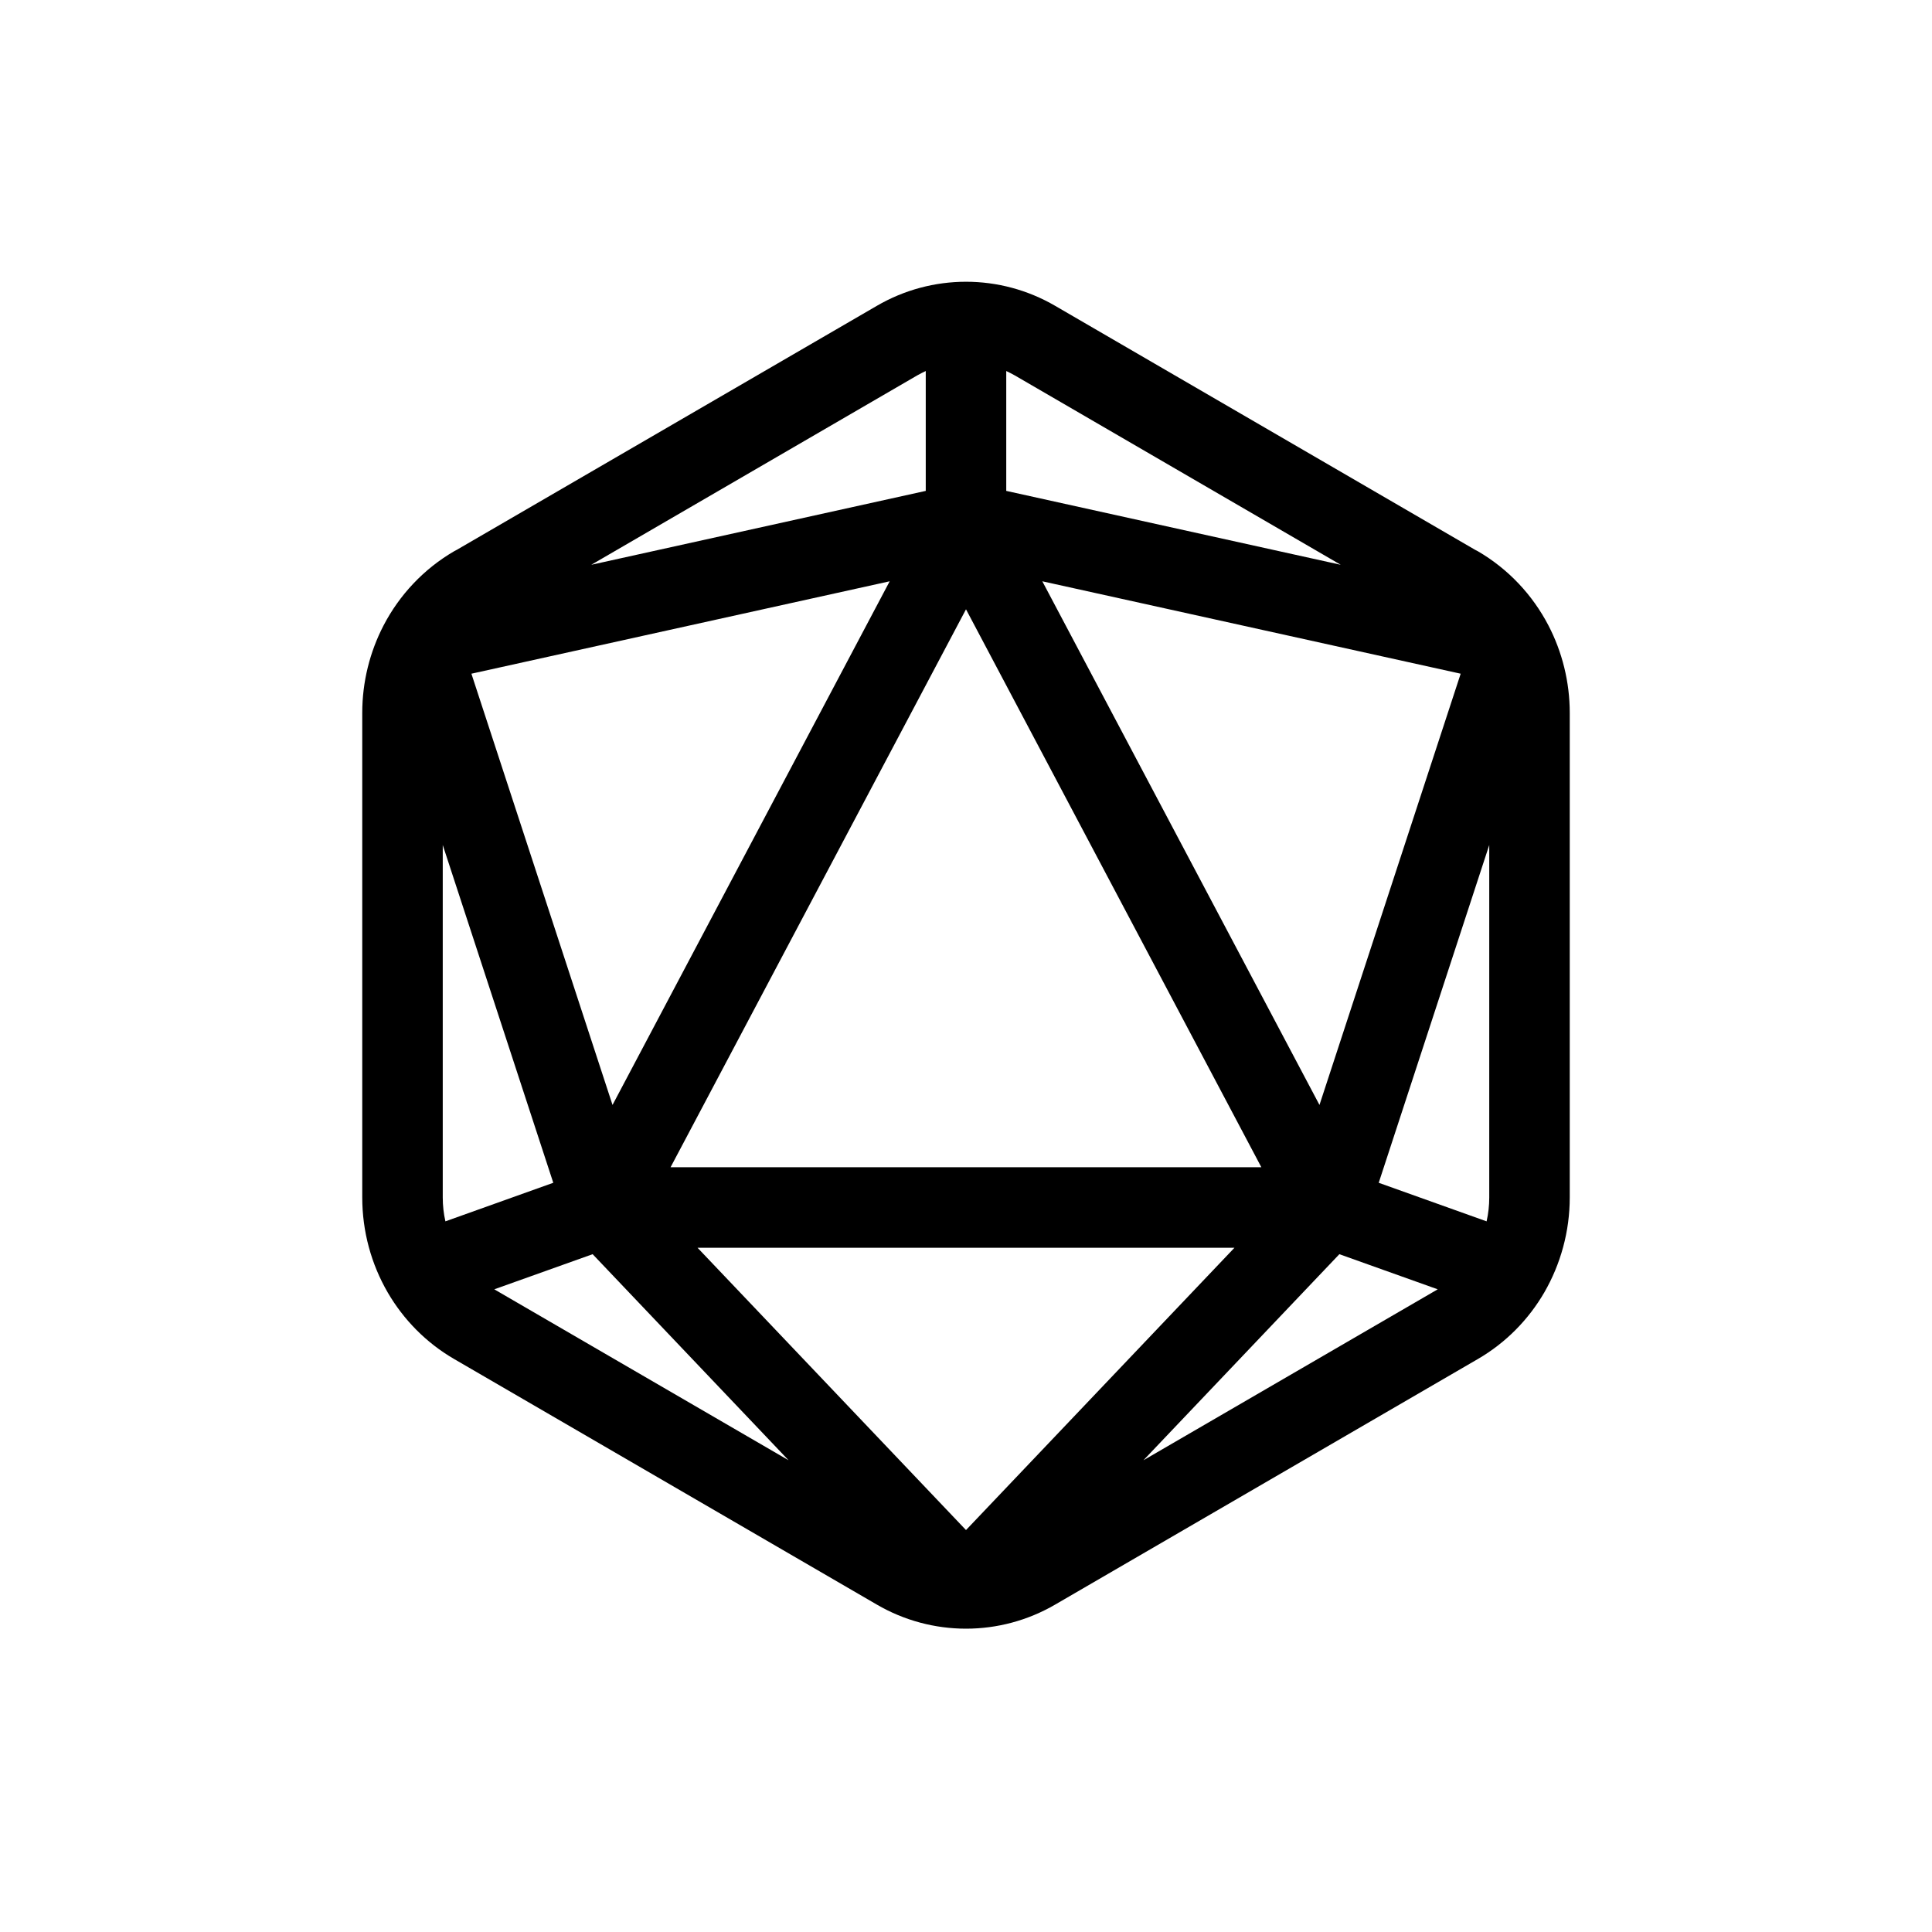
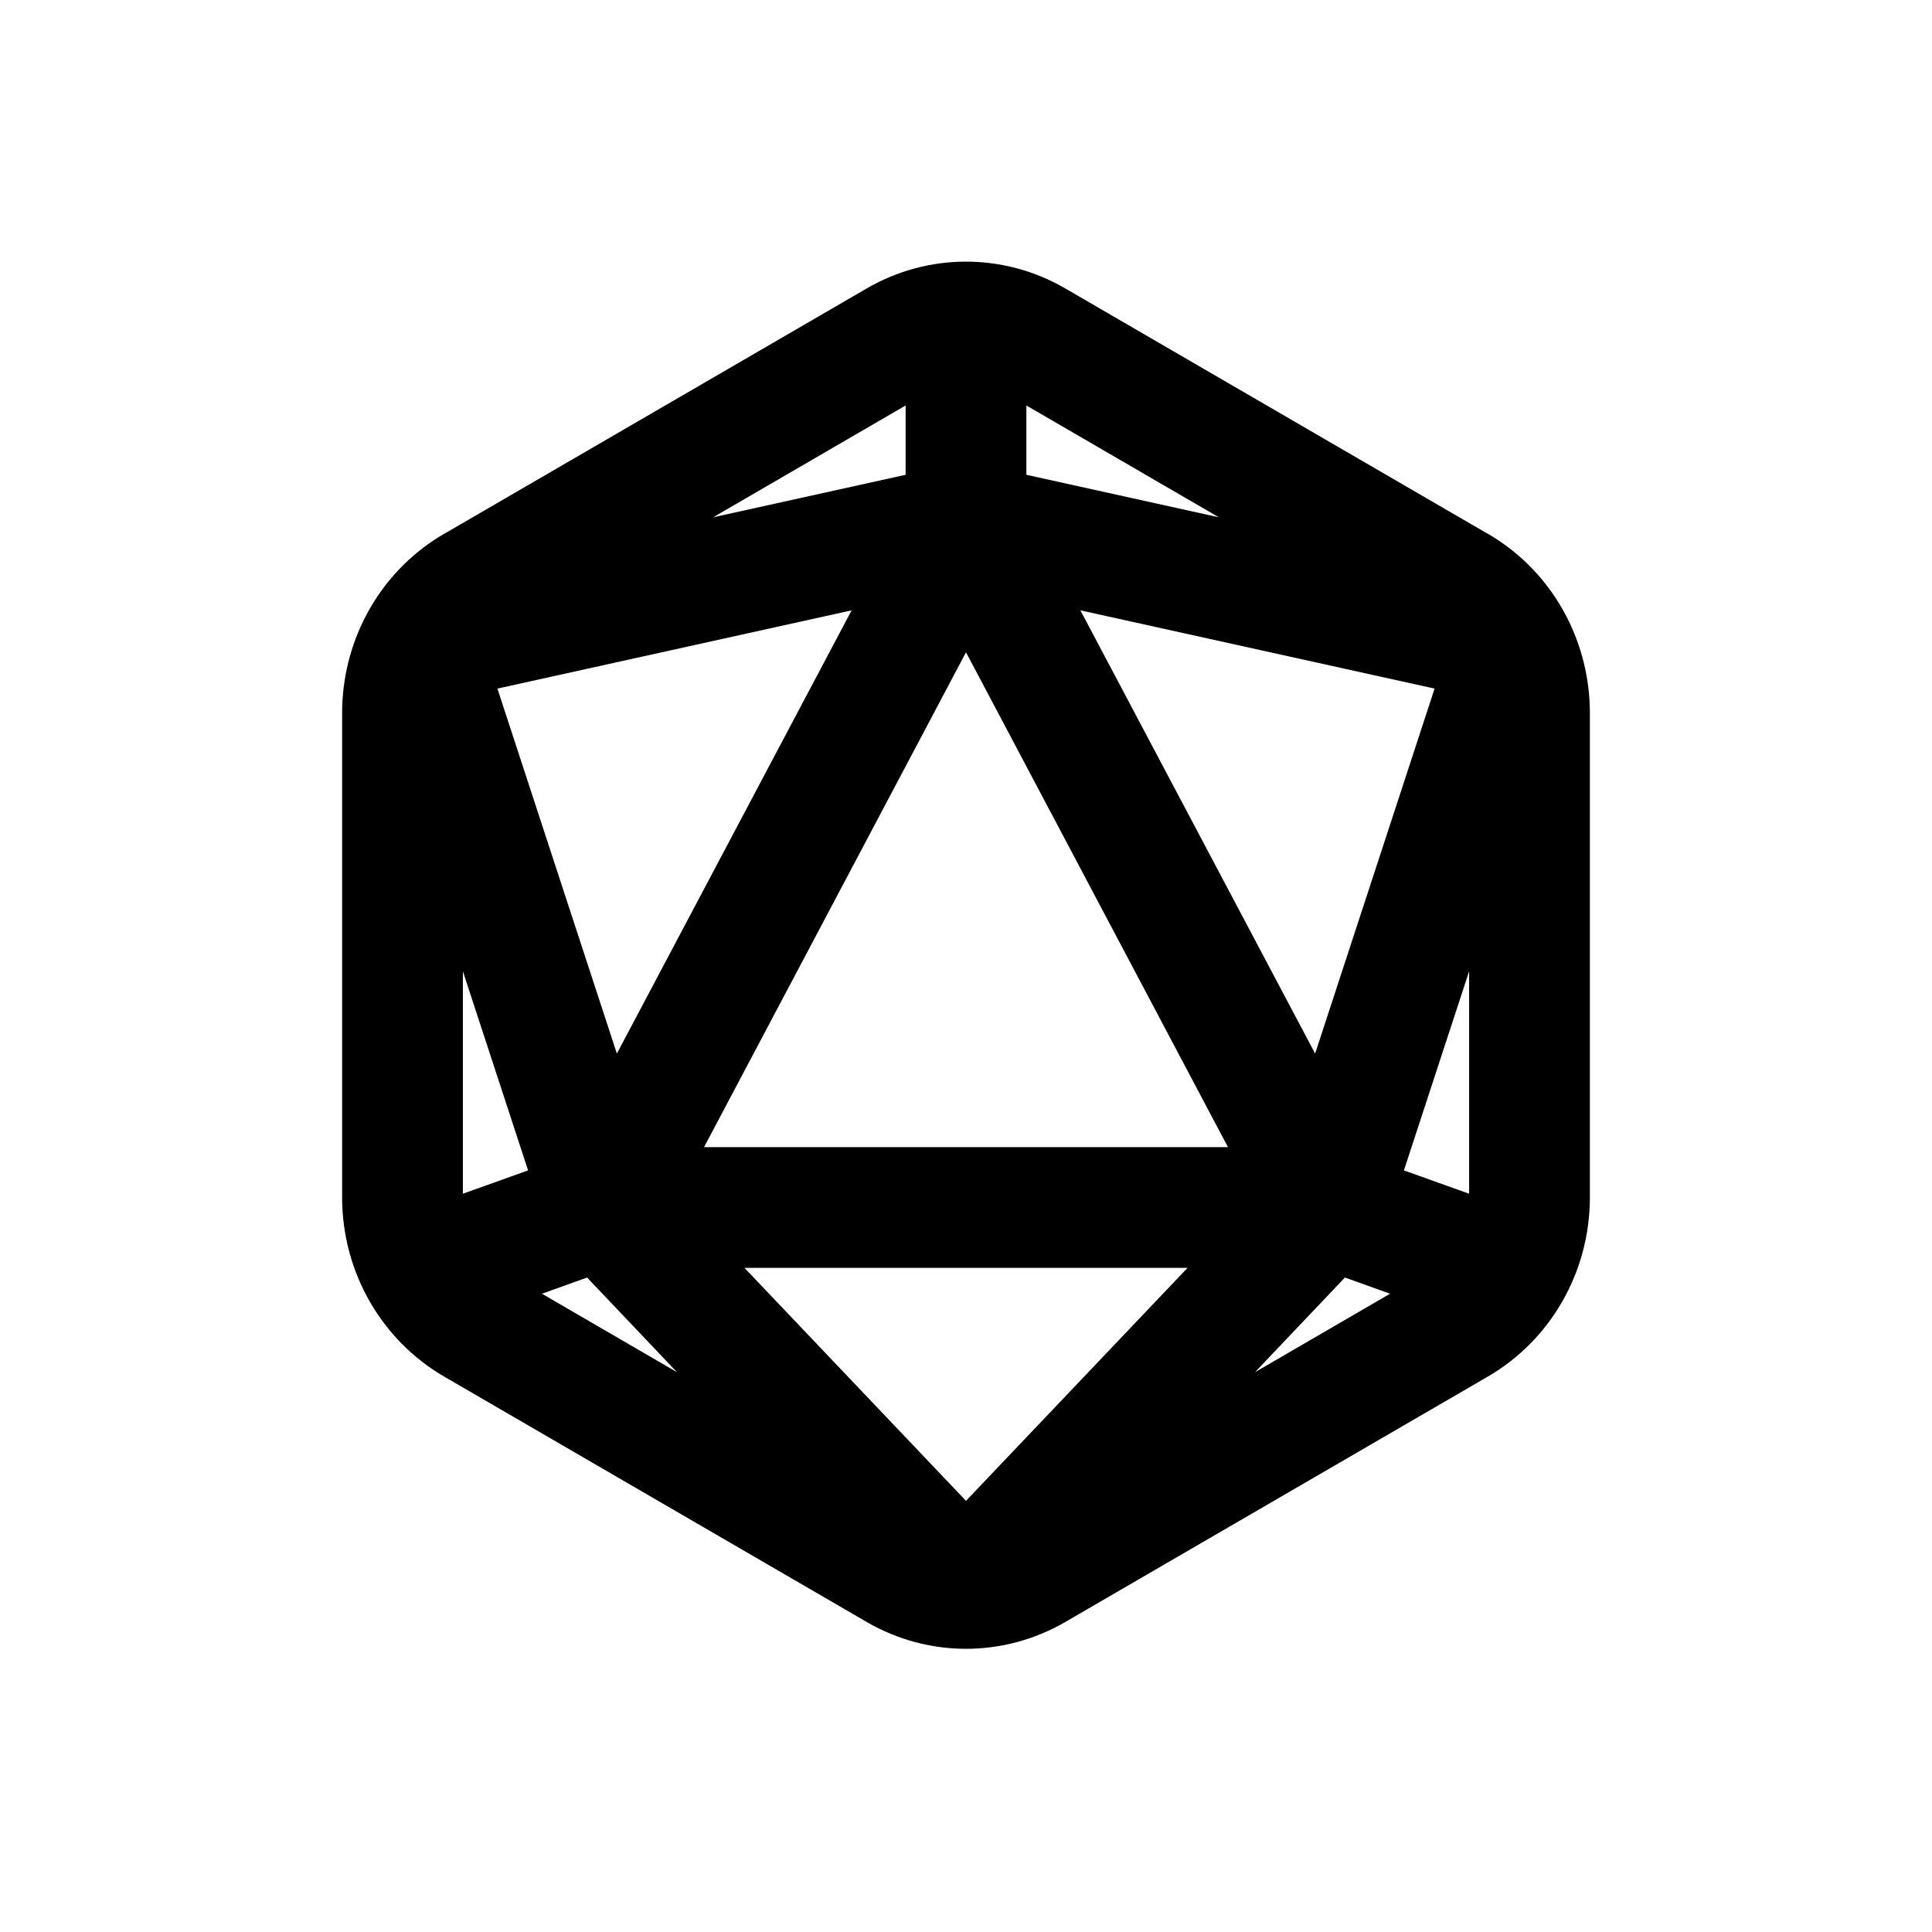
<svg xmlns="http://www.w3.org/2000/svg" width="24" height="24" viewBox="0 0 24 24" fill="none">
-   <path fill-rule="evenodd" clip-rule="evenodd" d="M11.5 4.609C11.464 4.626 11.428 4.644 11.393 4.664L7.345 7.016L11.5 6.098V4.609ZM12.5 4.609V6.098L16.655 7.016L12.607 4.664C12.572 4.644 12.536 4.626 12.5 4.609ZM18.145 8.369L12.948 7.221L16.391 13.726L18.145 8.369ZM15.669 14.5L12 7.569L8.33 14.5H15.669ZM7.609 13.726L11.052 7.221L5.856 8.369L7.609 13.726ZM5.673 6.831L10.891 3.8C11.234 3.6 11.617 3.5 12 3.5C12.383 3.5 12.766 3.6 13.109 3.8L18.326 6.831C18.337 6.836 18.348 6.842 18.359 6.848C18.738 7.069 19.038 7.391 19.235 7.769C19.406 8.098 19.5 8.471 19.5 8.856V14.875C19.5 15.297 19.387 15.703 19.184 16.055C18.988 16.392 18.707 16.68 18.359 16.882L13.109 19.932C12.766 20.132 12.383 20.232 12 20.232C11.617 20.232 11.234 20.132 10.891 19.932L5.641 16.882C5.293 16.68 5.012 16.392 4.816 16.055C4.612 15.703 4.5 15.297 4.5 14.875V8.856C4.5 8.471 4.594 8.098 4.765 7.769C4.962 7.391 5.262 7.069 5.641 6.848C5.652 6.842 5.662 6.836 5.673 6.831ZM5.5 10.497V14.875C5.5 14.976 5.511 15.076 5.533 15.172L6.873 14.693L5.5 10.497ZM7.362 15.58L6.141 16.016C6.142 16.017 6.142 16.017 6.143 16.018L9.796 18.14L7.362 15.58ZM14.204 18.14L17.857 16.018C17.858 16.017 17.858 16.017 17.859 16.016L16.638 15.58L14.204 18.14ZM15.335 15.5H8.665L12 19.007L15.335 15.5ZM17.127 14.693L18.467 15.172C18.489 15.076 18.5 14.976 18.5 14.875V10.497L17.127 14.693Z" fill="black" />
+   <path fill-rule="evenodd" clip-rule="evenodd" d="M10.765 3.584L5.555 6.61C5.542 6.617 5.528 6.624 5.515 6.632C5.094 6.877 4.761 7.235 4.543 7.654C4.354 8.018 4.25 8.43 4.25 8.856V14.875C4.25 15.341 4.374 15.791 4.6 16.18C4.817 16.554 5.129 16.874 5.515 17.099L10.765 20.148C11.147 20.37 11.573 20.482 12 20.482C12.427 20.482 12.853 20.37 13.235 20.148L18.485 17.099C18.871 16.874 19.183 16.554 19.4 16.18C19.626 15.791 19.75 15.341 19.75 14.875V8.856C19.75 8.43 19.646 8.018 19.457 7.654C19.239 7.235 18.907 6.877 18.485 6.632C18.471 6.624 18.458 6.617 18.445 6.61L13.235 3.584C12.853 3.362 12.427 3.25 12 3.25C11.573 3.25 11.147 3.362 10.765 3.584ZM12.75 5.037V5.898L15.141 6.426L12.75 5.037ZM17.821 8.554L13.421 7.582L16.337 13.088L17.821 8.554ZM15.254 14.25L12 8.103L8.746 14.25H15.254ZM7.663 13.088L10.579 7.582L6.179 8.554L7.663 13.088ZM8.859 6.426L11.25 5.898V5.037L8.859 6.426ZM5.75 12.065V14.829L6.56 14.539L5.75 12.065ZM7.293 15.87L6.732 16.071L8.41 17.046L7.293 15.87ZM15.59 17.046L17.268 16.071L16.707 15.87L15.59 17.046ZM14.752 15.75H9.248L12 18.644L14.752 15.75ZM17.44 14.539L18.25 14.829V12.065L17.44 14.539Z" fill="black" />
</svg>
